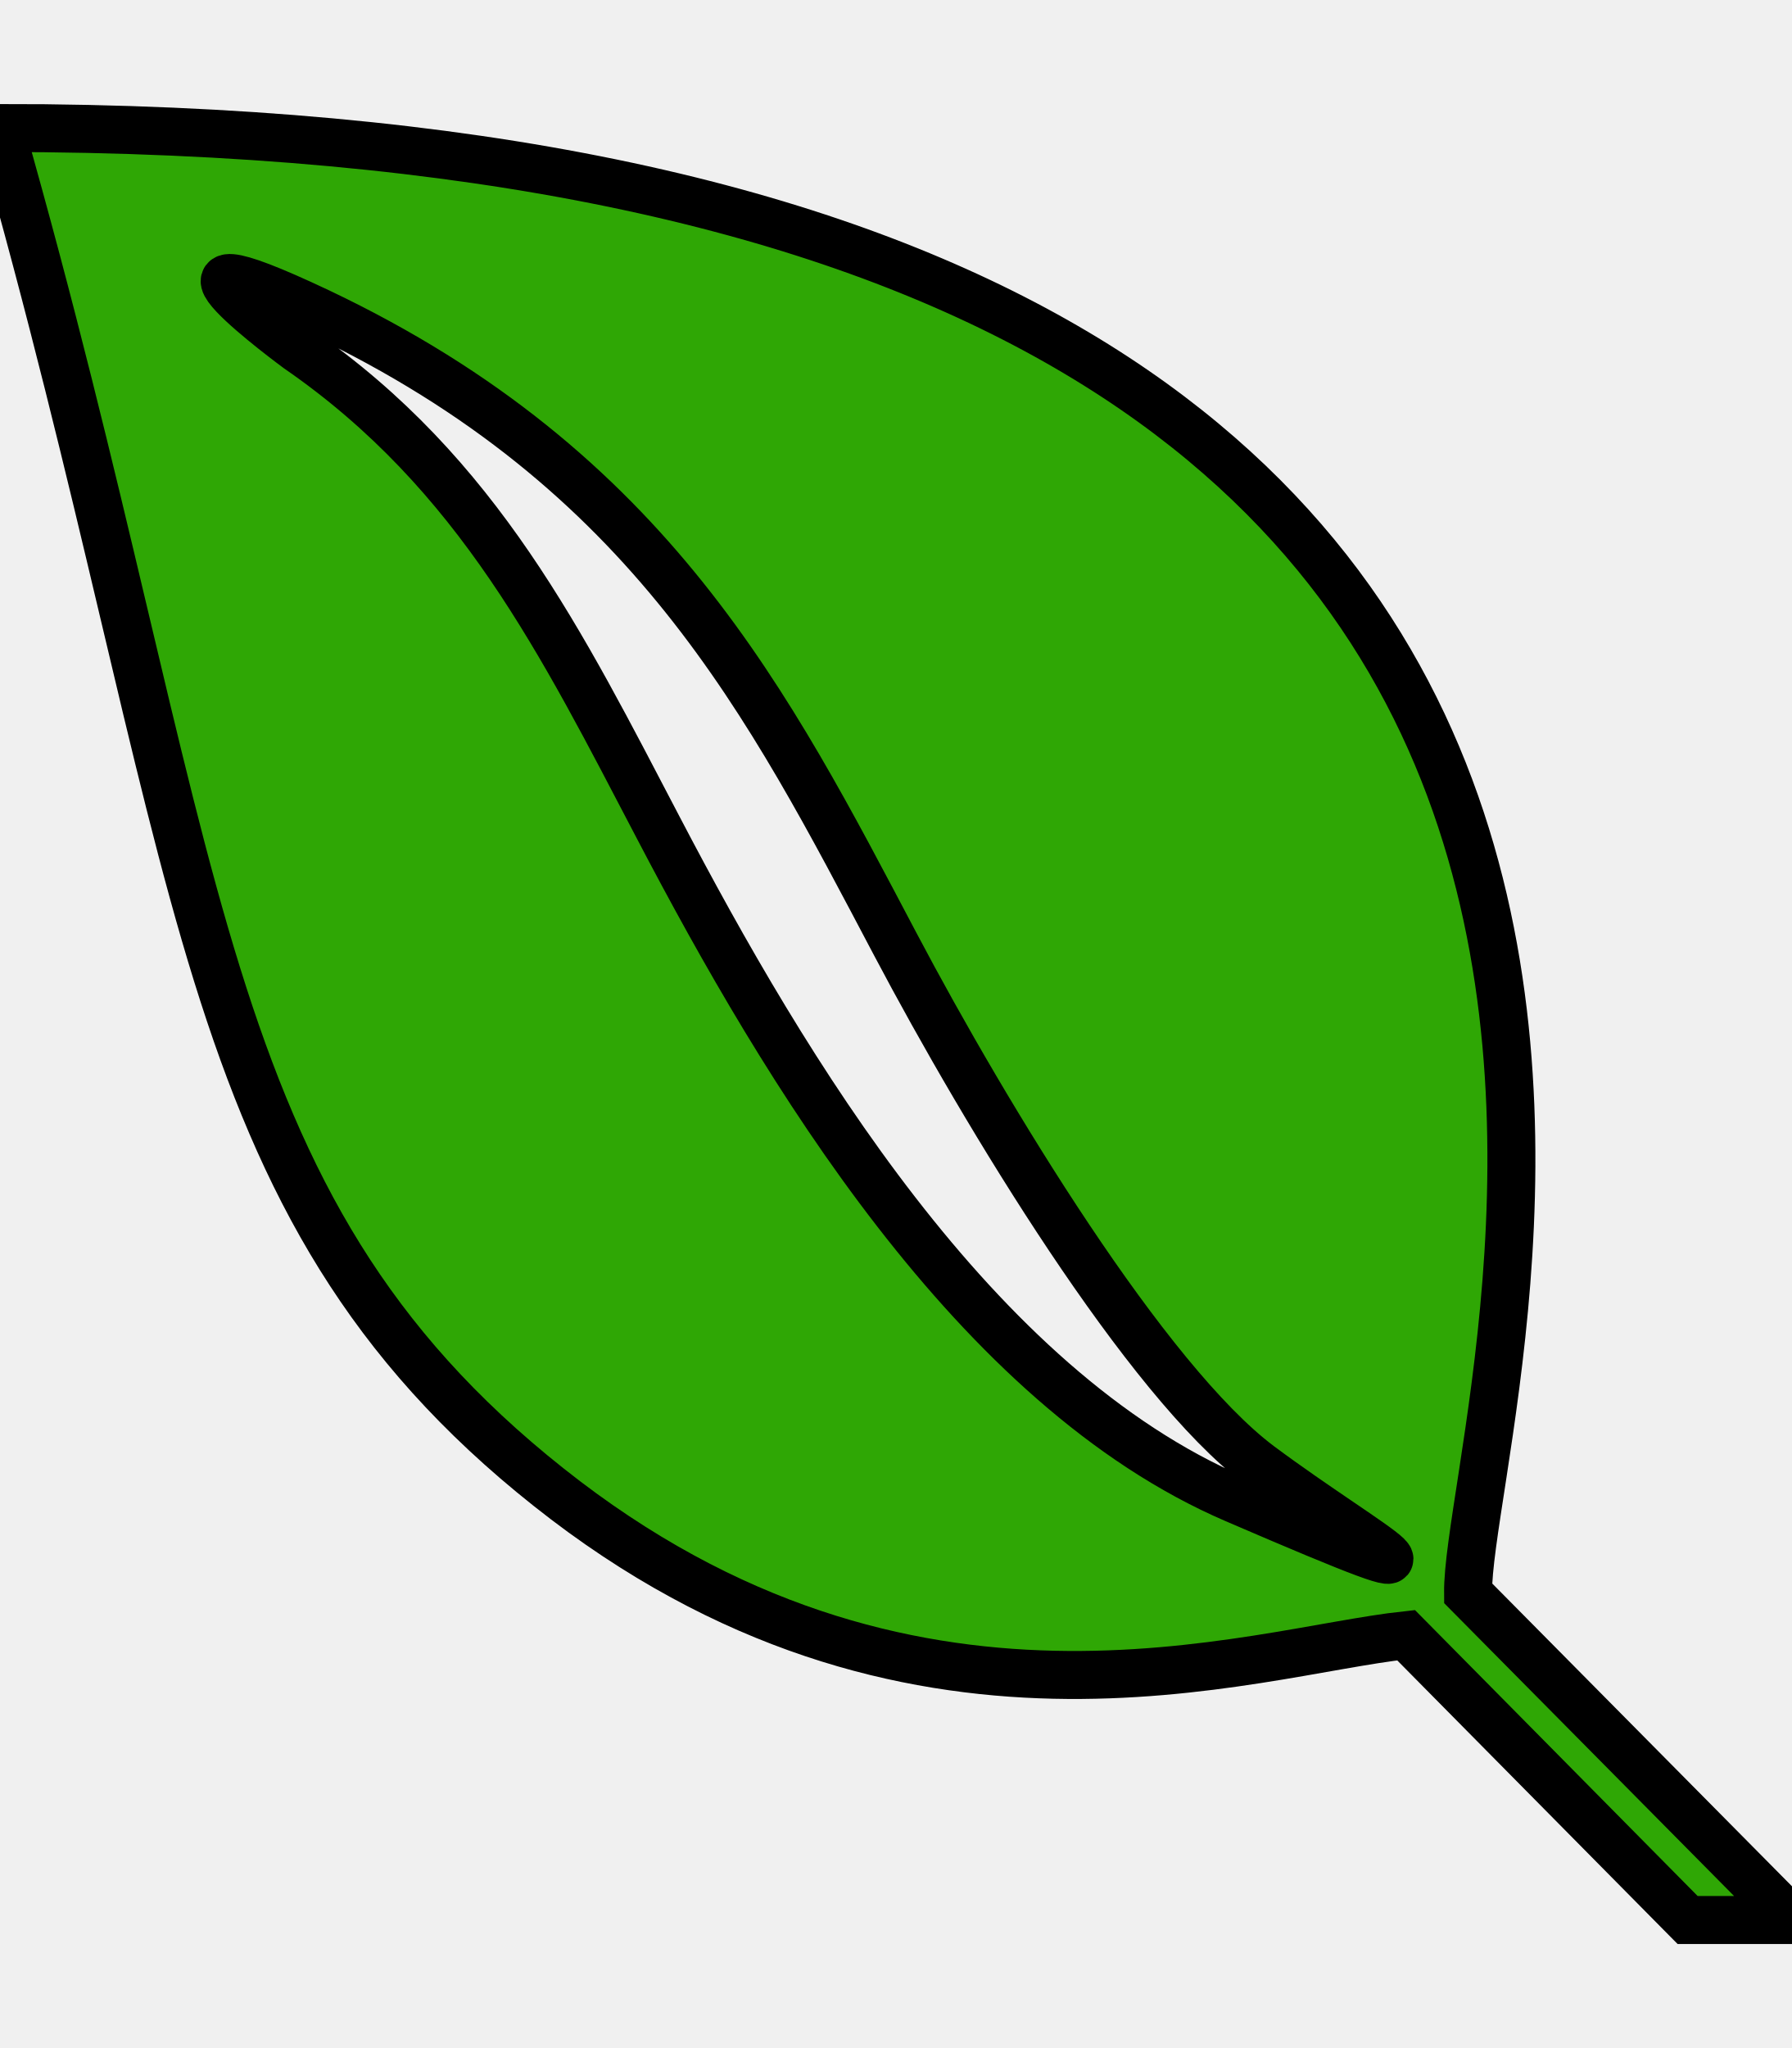
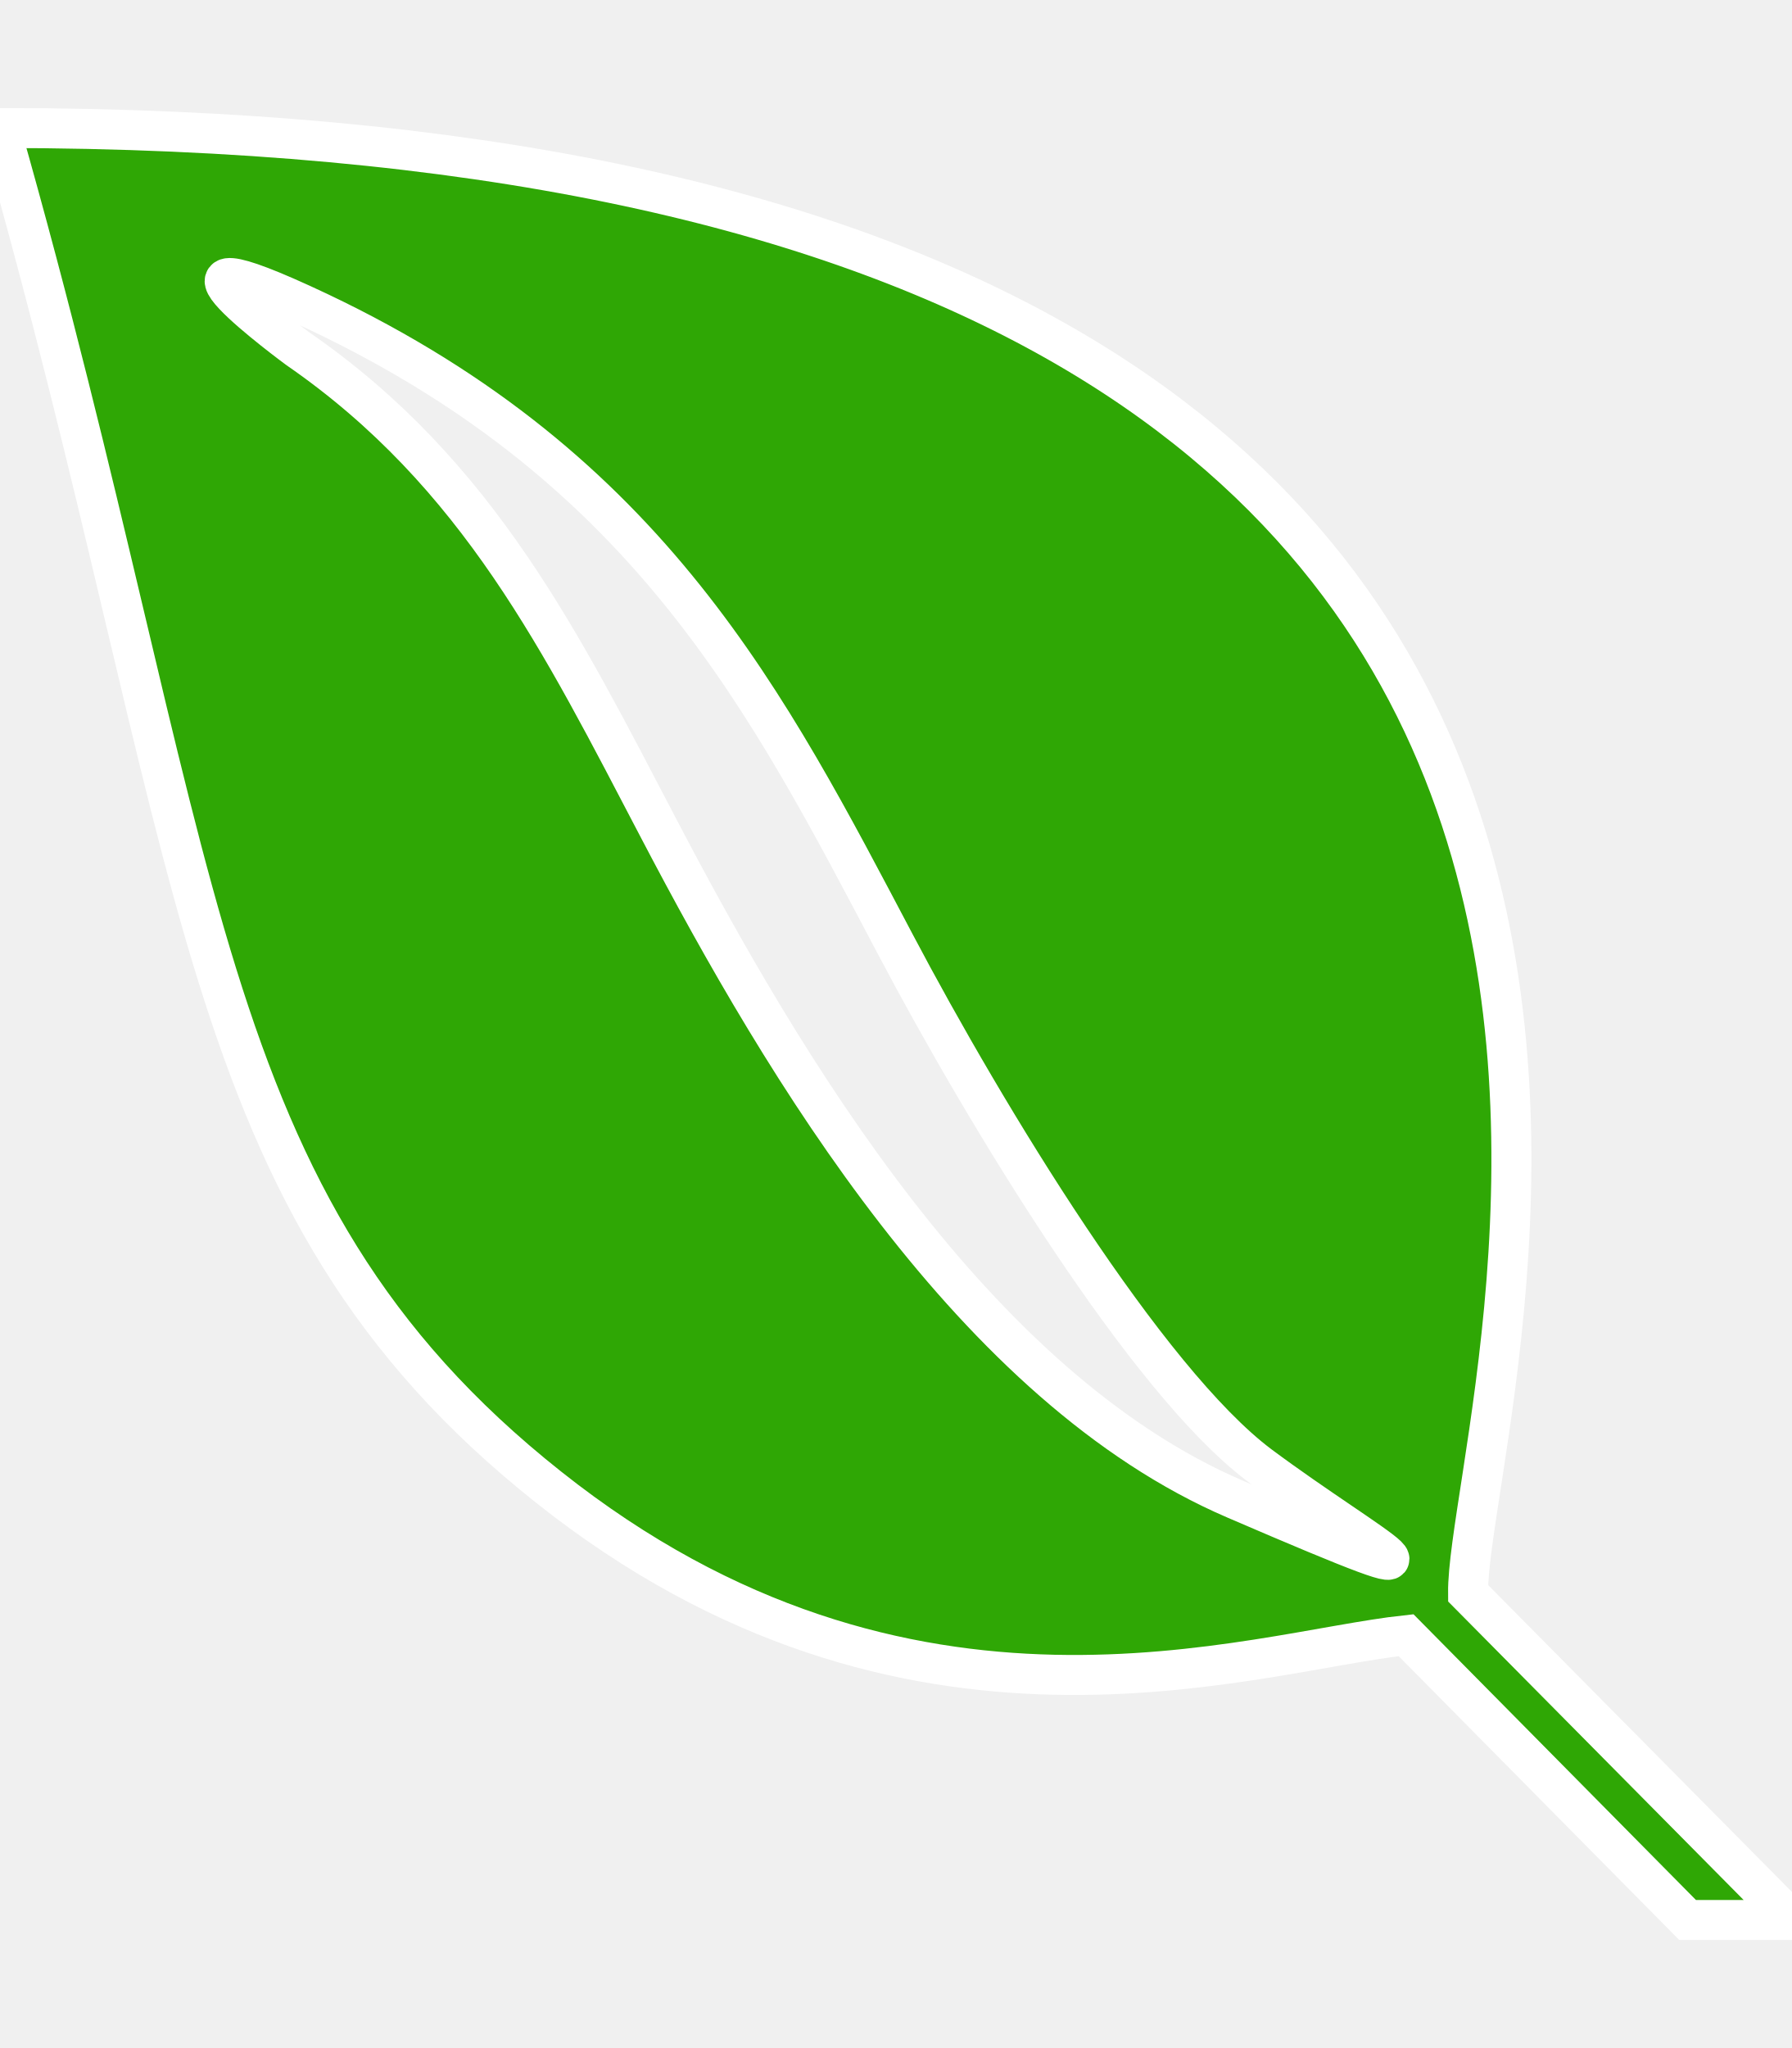
<svg xmlns="http://www.w3.org/2000/svg" aria-hidden="true" focusable="false" data-prefix="fab" data-icon="envira" class="svg-inline--fa fa-envira fa-w-14" role="img" viewBox="0 0 448 512">
-   <path fill="#2FA705" stroke="#000000" stroke-width="12" d="M0 32c477.6 0 366.6 317.3 367.1 366.3L448 480h-26l-70.4-71.2c-39 4.2-124.4 34.5-214.4-37C47 300.3 52 214.7 0 32zm79.7 46c-49.7-23.5-5.2 9.2-5.2 9.2 45.2 31.2 66 73.7 90.2 119.9 31.5 60.2 79 139.7 144.2 167.7 65 28 34.2 12.5 6-8.5-28.2-21.2-68.2-87-91-130.2-31.7-60-61-118.6-144.2-158.1z" />
+   <path fill="#2FA705" stroke="#FFFFFF" stroke-width="10" d="M0 32c477.6 0 366.6 317.3 367.1 366.3L448 480h-26l-70.4-71.2c-39 4.2-124.4 34.5-214.4-37C47 300.3 52 214.7 0 32zm79.7 46c-49.7-23.5-5.2 9.2-5.2 9.2 45.2 31.2 66 73.7 90.2 119.9 31.5 60.2 79 139.7 144.2 167.7 65 28 34.2 12.5 6-8.5-28.2-21.2-68.2-87-91-130.2-31.7-60-61-118.6-144.2-158.1z" />
</svg>
